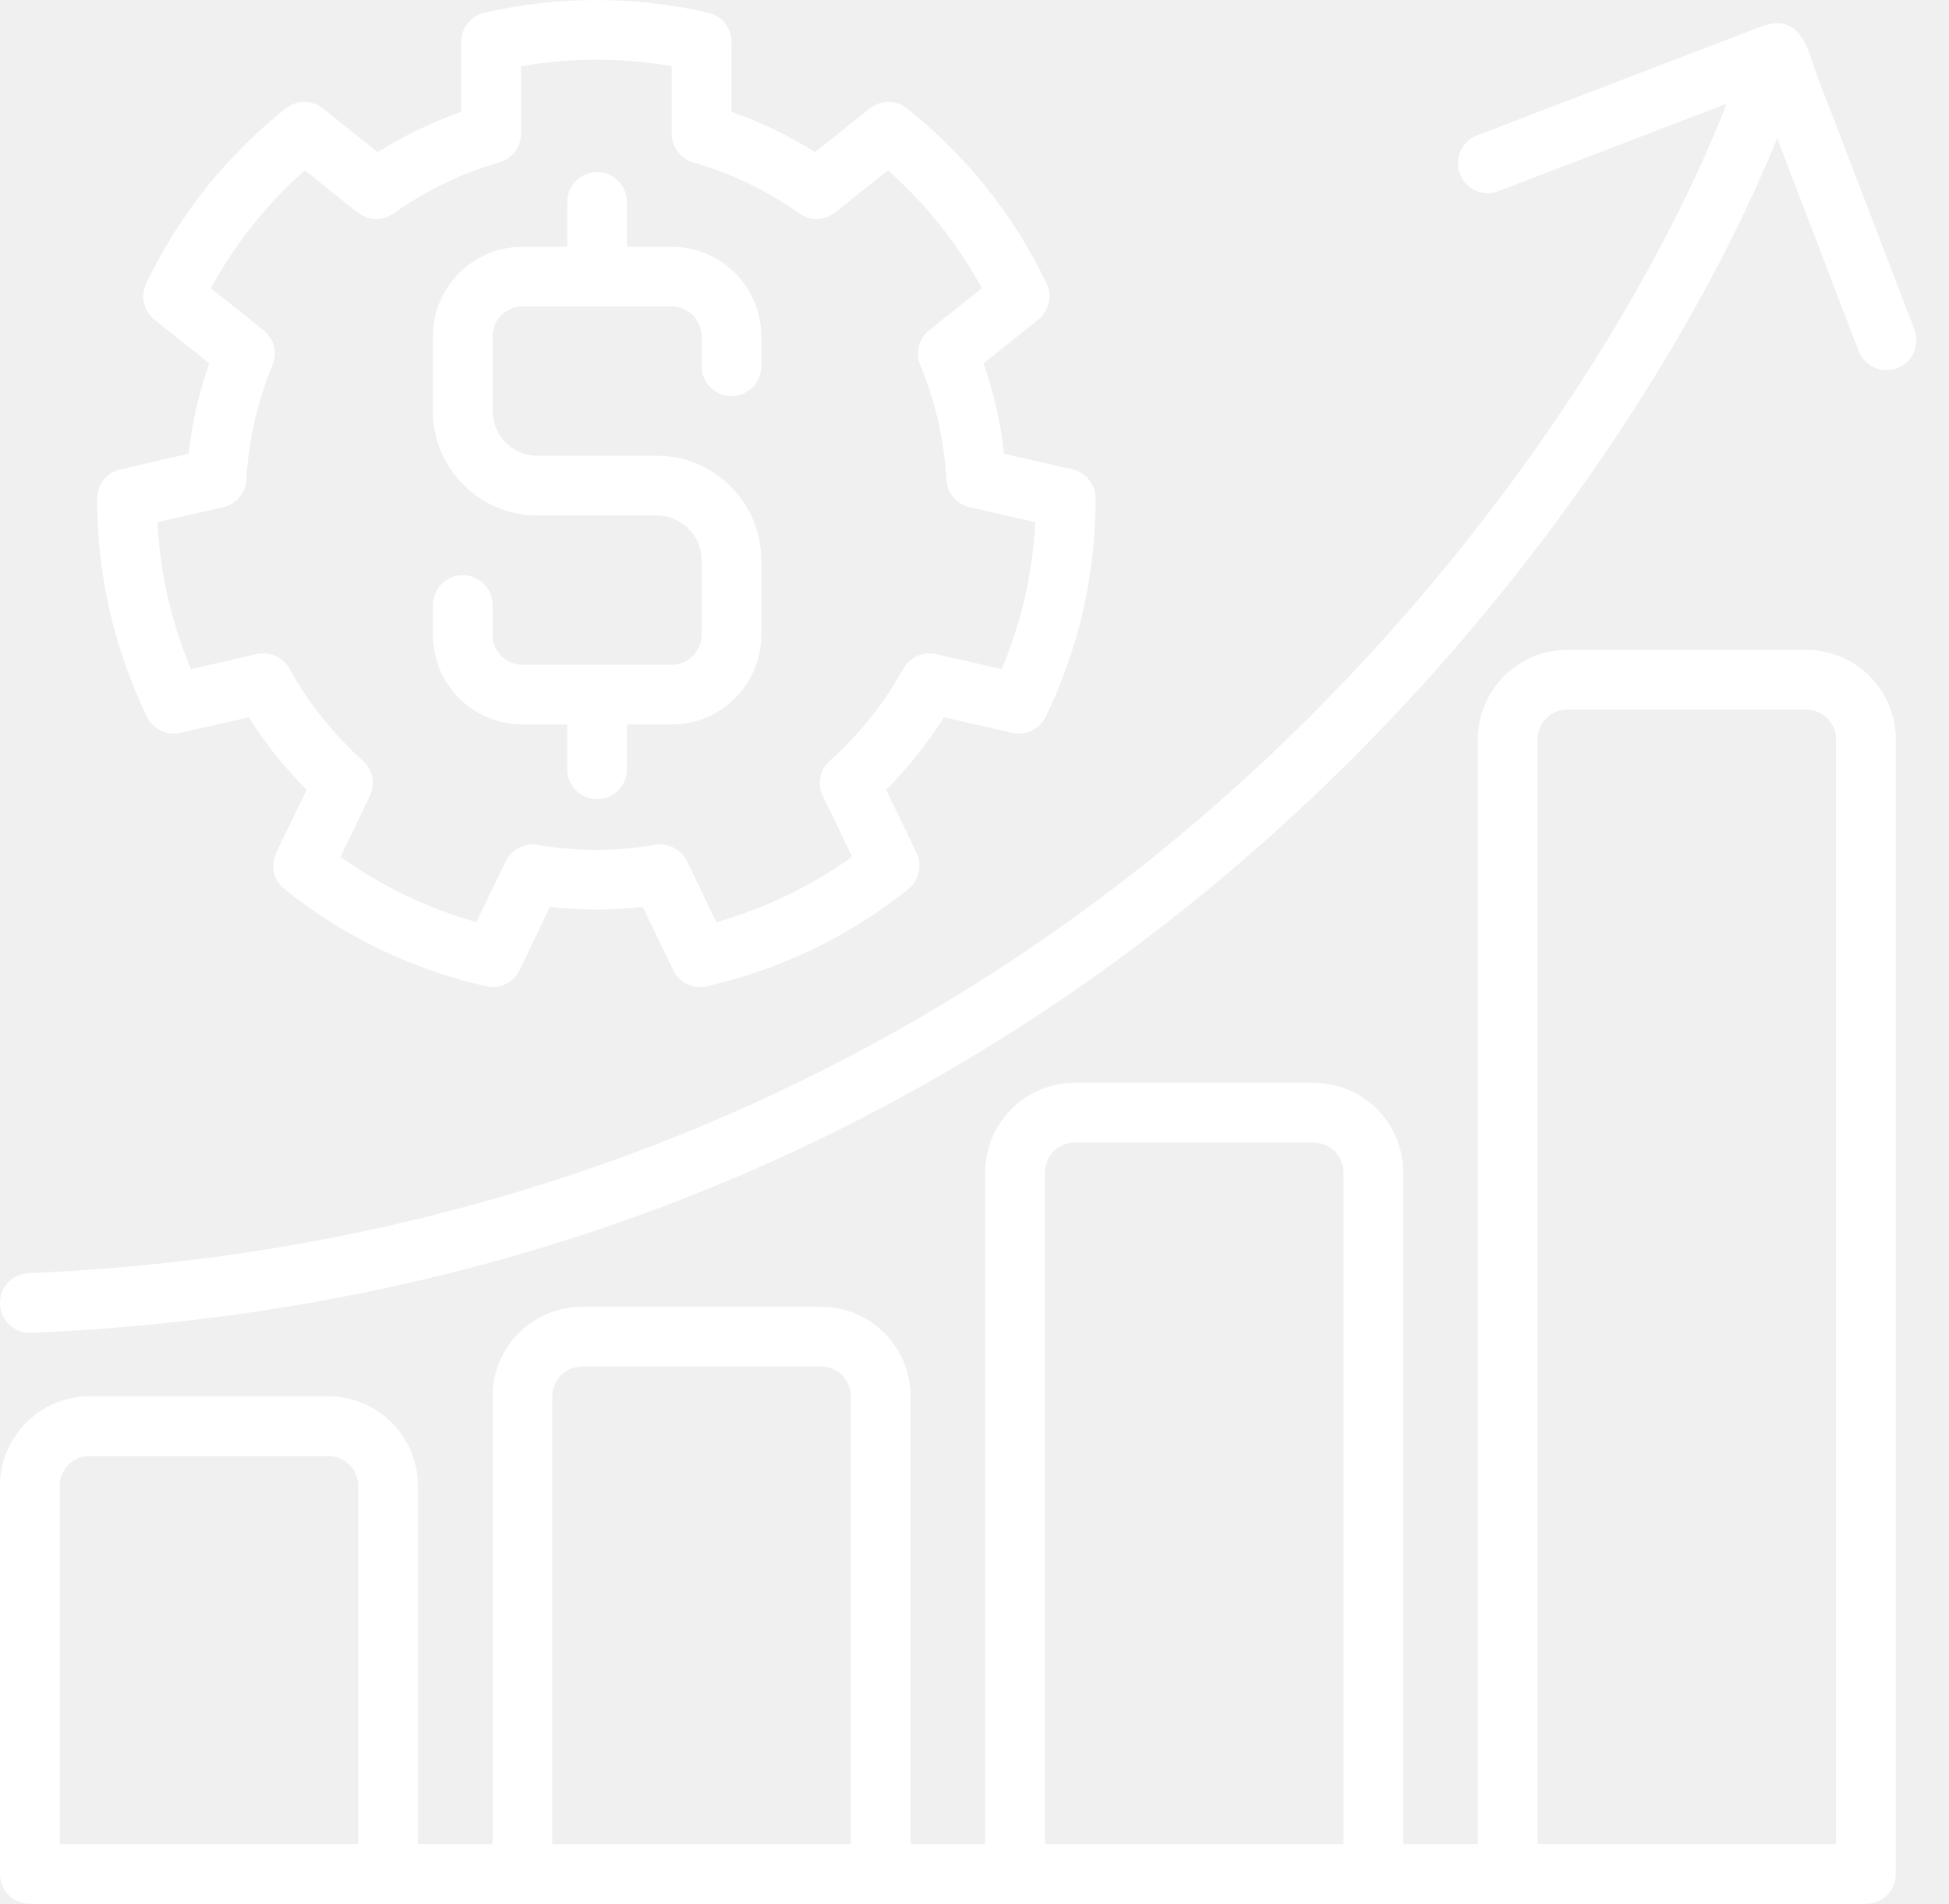
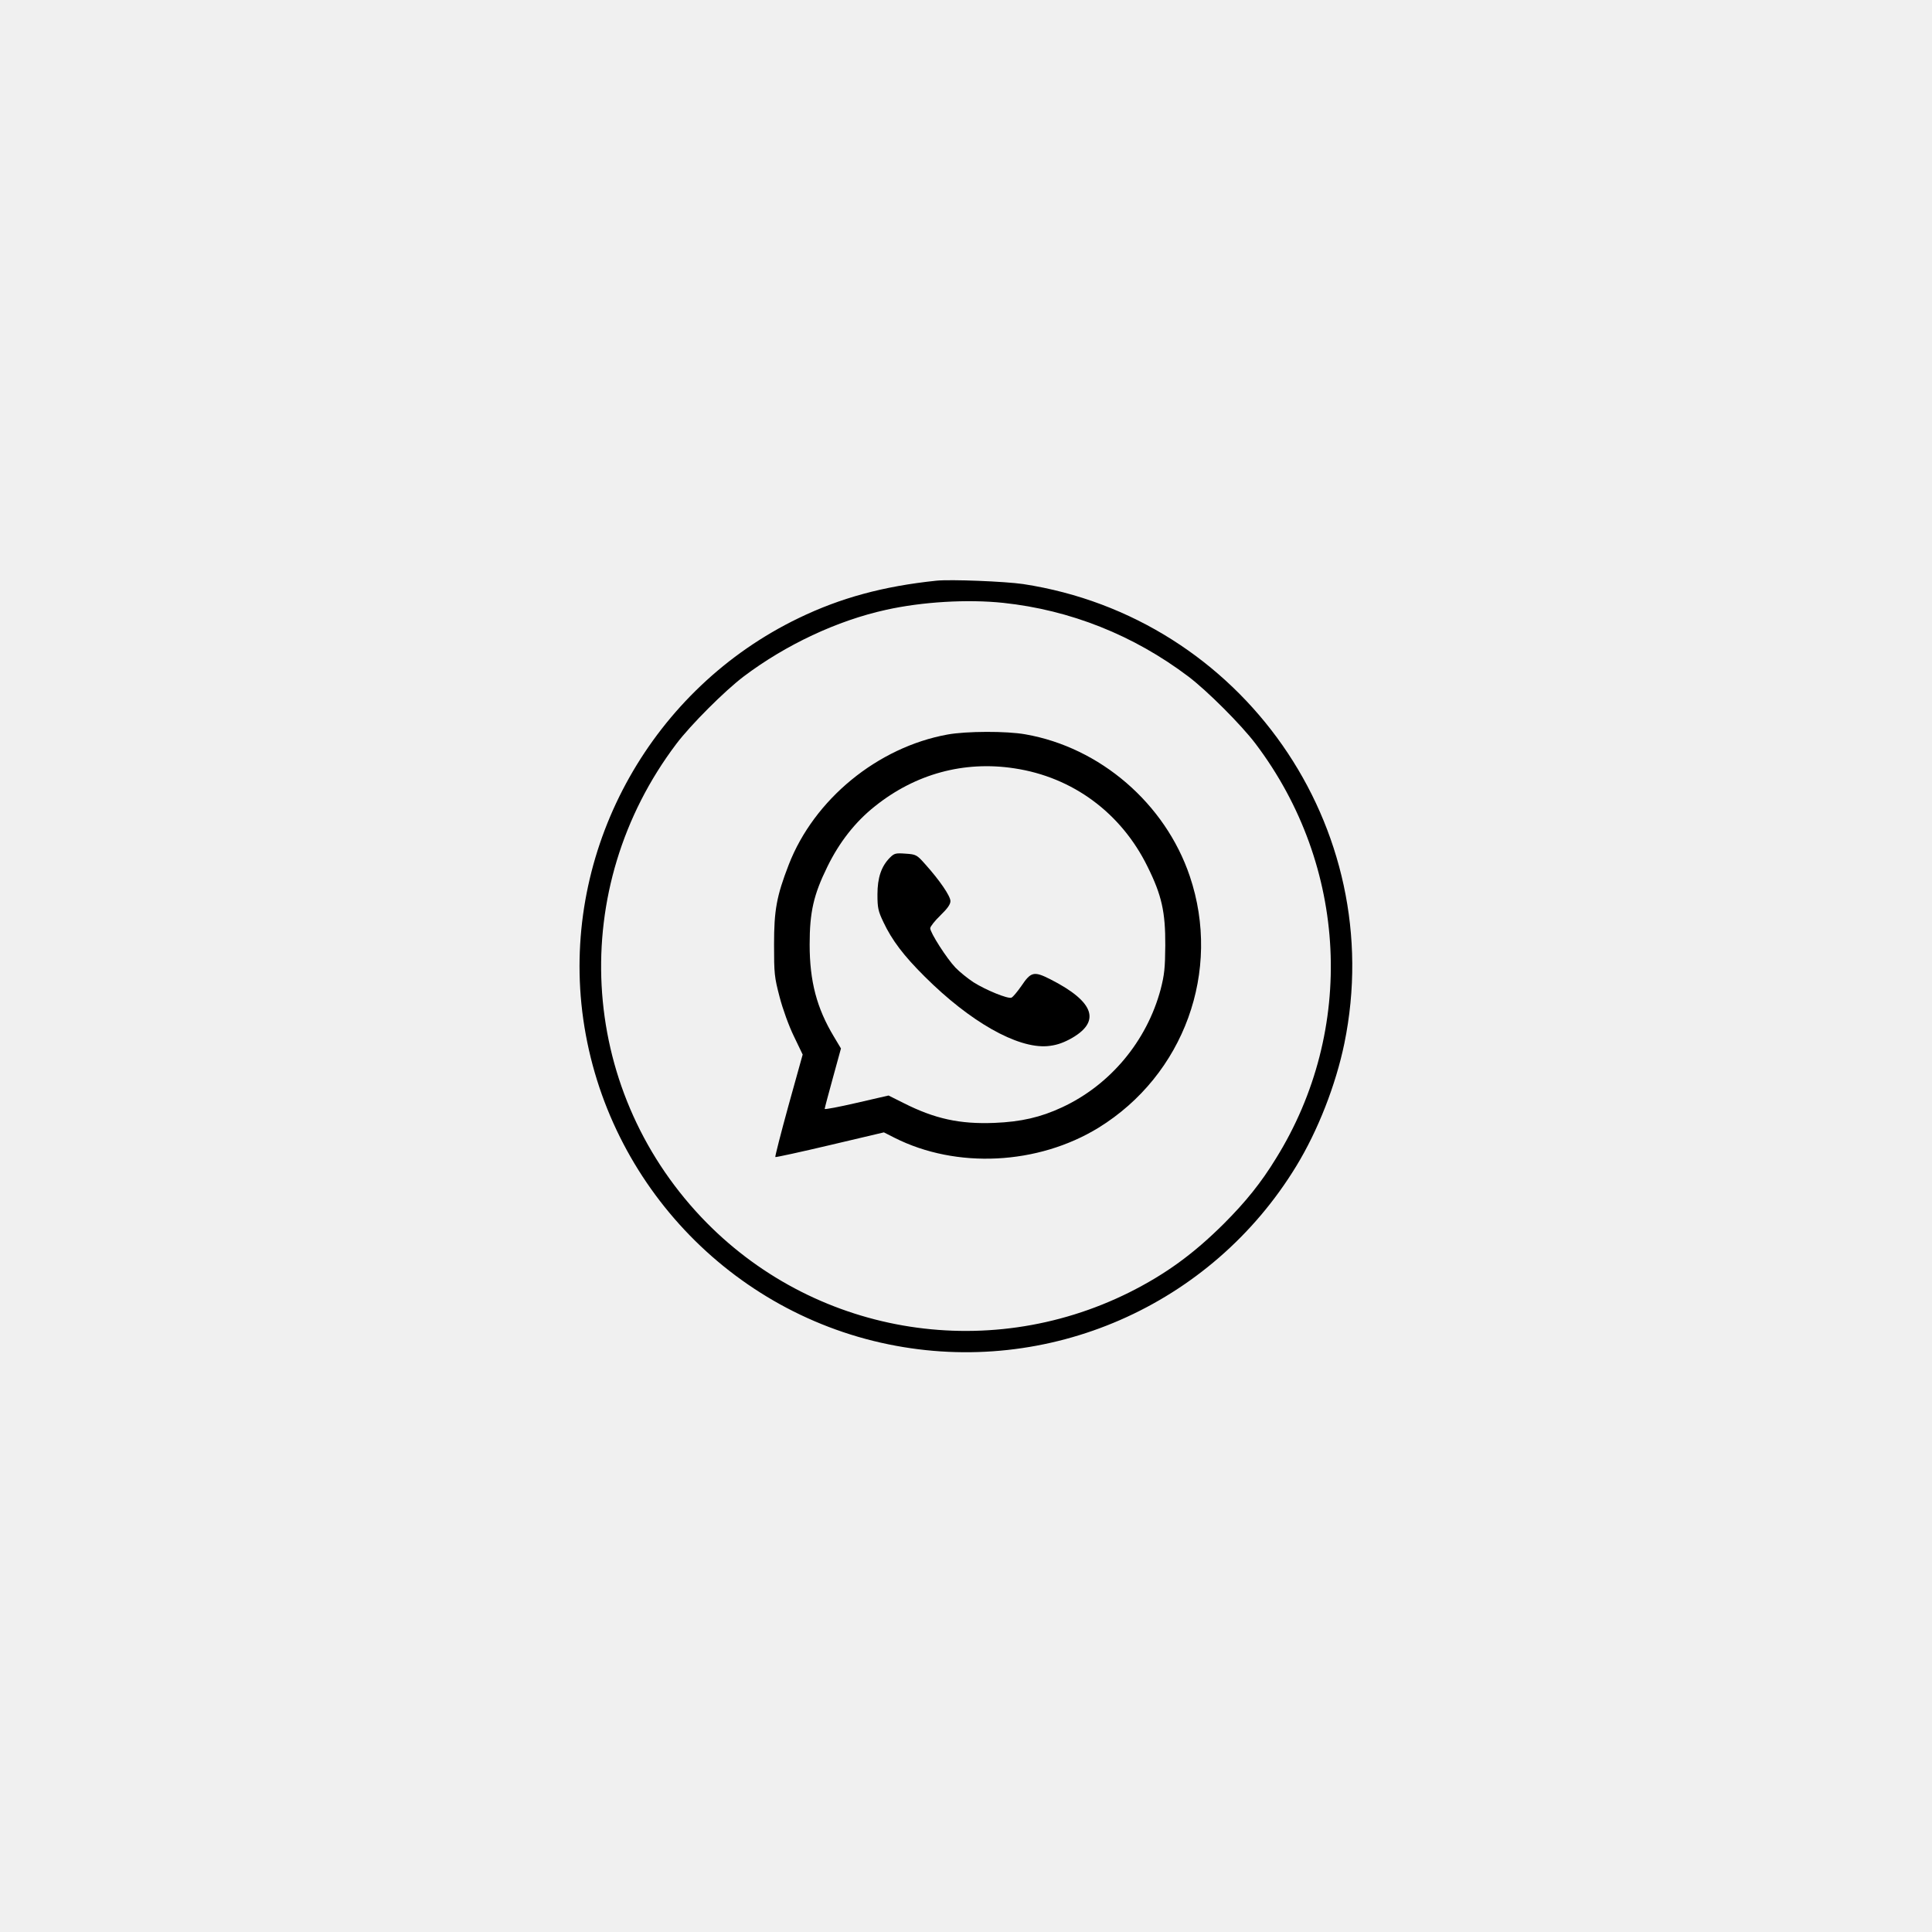
- <svg xmlns="http://www.w3.org/2000/svg" width="43" height="42" viewBox="0 0 43 42" fill="none">
-   <path d="M22.334 16.166C22.633 16.234 22.94 16.086 23.074 15.81C23.436 15.058 23.713 14.269 23.897 13.466C24.08 12.662 24.173 11.832 24.172 10.997C24.172 10.69 23.96 10.423 23.66 10.355L22.153 10.011C22.078 9.329 21.926 8.661 21.699 8.015L22.906 7.052C23.146 6.86 23.222 6.528 23.089 6.251C22.727 5.499 22.283 4.79 21.77 4.146C21.256 3.502 20.664 2.912 20.011 2.392C19.771 2.2 19.43 2.2 19.19 2.392L17.981 3.356C17.401 2.99 16.784 2.693 16.138 2.468V0.922C16.138 0.615 15.925 0.348 15.626 0.28C13.998 -0.093 12.317 -0.093 10.689 0.28C10.39 0.348 10.177 0.615 10.177 0.922V2.468C9.531 2.693 8.914 2.99 8.334 3.357L7.125 2.392C6.885 2.2 6.544 2.2 6.304 2.392C5.65 2.912 5.058 3.502 4.545 4.146C4.031 4.791 3.587 5.499 3.226 6.252C3.093 6.528 3.169 6.86 3.409 7.052L4.616 8.015C4.389 8.661 4.237 9.329 4.162 10.011L2.655 10.355C2.355 10.423 2.143 10.689 2.143 10.996C2.142 11.832 2.235 12.662 2.418 13.466C2.601 14.269 2.878 15.057 3.241 15.81C3.375 16.086 3.682 16.234 3.981 16.166L5.488 15.822C5.852 16.401 6.279 16.936 6.765 17.421L6.093 18.815C5.96 19.091 6.036 19.423 6.276 19.615C6.928 20.136 7.635 20.582 8.378 20.939C9.12 21.297 9.91 21.572 10.724 21.757C10.773 21.768 10.822 21.774 10.87 21.774C11.119 21.774 11.352 21.632 11.463 21.401L12.134 20.007C12.82 20.085 13.495 20.085 14.18 20.007L14.852 21.401C14.985 21.677 15.292 21.825 15.591 21.757C16.405 21.572 17.195 21.297 17.937 20.939C18.68 20.581 19.387 20.136 20.039 19.615C20.279 19.423 20.355 19.091 20.221 18.814L19.55 17.421C20.036 16.936 20.463 16.401 20.827 15.822L22.334 16.166ZM19.928 14.753C19.506 15.516 18.961 16.199 18.309 16.782C18.09 16.977 18.027 17.294 18.154 17.558L18.801 18.901C18.345 19.227 17.864 19.512 17.365 19.752C16.867 19.992 16.343 20.191 15.805 20.343L15.158 19.002C15.047 18.771 14.815 18.629 14.565 18.629C14.529 18.629 14.492 18.632 14.455 18.638C14.021 18.711 13.584 18.748 13.157 18.748C12.731 18.748 12.294 18.711 11.86 18.638C11.571 18.589 11.284 18.737 11.156 19.002L10.51 20.343C9.971 20.19 9.448 19.992 8.95 19.752C8.451 19.512 7.97 19.227 7.514 18.901L8.161 17.558C8.288 17.294 8.225 16.977 8.006 16.782C7.354 16.198 6.809 15.516 6.387 14.753C6.245 14.497 5.95 14.365 5.664 14.43L4.213 14.761C3.997 14.244 3.825 13.712 3.702 13.172C3.579 12.633 3.503 12.079 3.473 11.519L4.925 11.188C5.211 11.122 5.42 10.875 5.436 10.582C5.484 9.708 5.678 8.857 6.012 8.052C6.125 7.781 6.044 7.468 5.814 7.285L4.651 6.358C4.92 5.866 5.23 5.4 5.575 4.967C5.92 4.535 6.305 4.129 6.725 3.758L7.89 4.687C8.12 4.87 8.443 4.879 8.682 4.709C9.395 4.202 10.181 3.823 11.018 3.582C11.3 3.501 11.495 3.243 11.495 2.949V1.461C12.598 1.269 13.716 1.269 14.82 1.461V2.95C14.82 3.243 15.015 3.501 15.297 3.583C16.134 3.823 16.92 4.202 17.633 4.709C17.872 4.879 18.195 4.87 18.425 4.687L19.59 3.758C20.009 4.129 20.395 4.535 20.74 4.968C21.085 5.4 21.394 5.866 21.663 6.358L20.501 7.285C20.271 7.468 20.19 7.781 20.303 8.053C20.637 8.857 20.831 9.708 20.879 10.582C20.895 10.876 21.103 11.123 21.39 11.188L22.841 11.519C22.812 12.079 22.735 12.633 22.613 13.173C22.489 13.712 22.318 14.245 22.101 14.761L20.651 14.43C20.365 14.365 20.07 14.497 19.928 14.753Z" fill="white" />
-   <path d="M14.82 5.444H13.832V4.456C13.832 4.092 13.537 3.797 13.174 3.797C12.81 3.797 12.515 4.092 12.515 4.456V5.444H11.527C10.438 5.444 9.551 6.33 9.551 7.42V9.066C9.551 10.338 10.585 11.372 11.856 11.372H14.491C15.036 11.372 15.479 11.815 15.479 12.36V14.006C15.479 14.37 15.183 14.665 14.82 14.665H11.527C11.164 14.665 10.868 14.369 10.868 14.006V13.348C10.868 12.984 10.573 12.689 10.21 12.689C9.846 12.689 9.551 12.984 9.551 13.348V14.006C9.551 15.096 10.438 15.982 11.527 15.982H12.515V16.97C12.515 17.334 12.81 17.629 13.174 17.629C13.537 17.629 13.832 17.334 13.832 16.97V15.982H14.82C15.91 15.982 16.796 15.096 16.796 14.006V12.36C16.796 11.088 15.762 10.054 14.491 10.054H11.856C11.311 10.054 10.868 9.611 10.868 9.066V7.42C10.868 7.056 11.164 6.761 11.527 6.761H14.82C15.184 6.761 15.479 7.057 15.479 7.42V8.078C15.479 8.442 15.774 8.737 16.138 8.737C16.501 8.737 16.796 8.442 16.796 8.078V7.42C16.796 6.33 15.91 5.444 14.82 5.444Z" fill="white" />
-   <path d="M39.811 0.924C39.741 0.795 39.653 0.682 39.537 0.607C39.211 0.396 38.839 0.592 38.52 0.714C38.046 0.896 37.571 1.078 37.097 1.259C35.919 1.711 34.741 2.162 33.563 2.613C33.238 2.738 32.913 2.862 32.588 2.987C32.249 3.117 32.079 3.498 32.209 3.837C32.339 4.177 32.72 4.347 33.059 4.217L38.095 2.288C36.593 6.134 33.239 11.766 27.919 16.758C20.483 23.735 11.047 27.653 0.631 28.086C0.268 28.101 -0.015 28.408 0.001 28.772C0.015 29.126 0.307 29.403 0.658 29.403C0.667 29.403 0.677 29.403 0.686 29.402C6.517 29.16 12.032 27.881 17.076 25.602C21.354 23.669 25.305 21.017 28.821 17.718C34.163 12.705 37.593 7.034 39.209 3.049L41.007 7.741C41.107 8.003 41.357 8.164 41.622 8.164C41.7 8.164 41.78 8.15 41.857 8.121C42.197 7.99 42.367 7.609 42.237 7.27C41.885 6.353 41.534 5.435 41.183 4.518C40.916 3.822 40.649 3.127 40.383 2.431C40.264 2.121 40.134 1.814 40.031 1.499C39.973 1.321 39.91 1.107 39.811 0.924Z" fill="white" />
-   <path d="M39.85 14.336H34.581C33.491 14.336 32.605 15.222 32.605 16.312V40.683H30.958V25.863C30.958 24.773 30.071 23.887 28.982 23.887H23.712C22.623 23.887 21.736 24.773 21.736 25.863V40.683H20.09V30.803C20.09 29.713 19.203 28.827 18.113 28.827H12.844C11.755 28.827 10.868 29.713 10.868 30.803V40.683H9.221V32.779C9.221 31.689 8.335 30.803 7.245 30.803H1.976C0.886 30.803 0 31.689 0 32.779V41.341C0 41.705 0.295 42 0.659 42H41.167C41.531 42 41.826 41.705 41.826 41.341V16.312C41.826 15.222 40.94 14.336 39.85 14.336ZM33.922 16.312C33.922 15.948 34.217 15.653 34.581 15.653H39.85C40.213 15.653 40.509 15.949 40.509 16.312V40.683H33.922V16.312ZM23.054 25.863C23.054 25.499 23.349 25.204 23.712 25.204H28.982C29.345 25.204 29.64 25.5 29.64 25.863V40.683H23.054V25.863ZM12.185 30.803C12.185 30.439 12.481 30.144 12.844 30.144H18.114C18.477 30.144 18.772 30.439 18.772 30.803V40.683H12.185V30.803ZM1.976 32.12H7.245C7.609 32.12 7.904 32.416 7.904 32.779V40.683H1.317V32.779C1.317 32.416 1.613 32.12 1.976 32.12Z" fill="white" />
+ <svg xmlns="http://www.w3.org/2000/svg" version="1.0" width="1080pt" height="1080pt" viewBox="0 0 1080 1080" preserveAspectRatio="xMidYMid meet">
+   <g transform="translate(0,1080) scale(0.1,-0.1)" fill="#000000" stroke="none">
+     <path d="M5235 7554 c-297 -31 -536 -96 -770 -209 -815 -393 -1304 -1263 -1215 -2156 95 -939 794 -1715 1717 -1904 892 -183 1803 215 2279 996 121 198 221 454 269 686 248 1208 -572 2381 -1795 2568 -102 15 -405 27 -485 19z m373 -124 c376 -40 729 -181 1034 -411 106 -80 297 -271 377 -377 516 -683 561 -1599 113 -2319 -82 -134 -168 -241 -291 -364 -170 -169 -324 -281 -527 -383 -806 -402 -1776 -232 -2393 419 -691 731 -750 1840 -140 2647 80 106 271 297 377 377 235 177 522 312 795 372 202 45 455 60 655 39z" />
+     <path d="M5297 6694 c-391 -71 -746 -362 -888 -728 -68 -176 -82 -254 -82 -446 0 -164 2 -182 31 -293 17 -66 52 -163 80 -220 l49 -102 -79 -284 c-43 -156 -76 -286 -74 -289 3 -2 141 28 306 67 l301 71 59 -30 c346 -175 802 -152 1141 56 478 295 689 876 510 1406 -137 406 -501 720 -919 793 -106 19 -330 18 -435 -1z m373 -189 c327 -49 598 -250 745 -550 79 -159 100 -253 99 -440 -1 -128 -5 -164 -26 -246 -78 -290 -282 -534 -551 -659 -120 -56 -230 -81 -377 -87 -195 -8 -335 23 -509 111 l-84 42 -178 -41 c-99 -23 -179 -38 -179 -34 0 5 21 83 46 174 l45 164 -40 67 c-95 158 -135 308 -135 514 0 182 22 278 99 435 67 137 156 251 266 338 226 181 498 255 779 212z" />
+     <path d="M4975 6006 c-48 -48 -70 -112 -70 -206 0 -75 4 -93 33 -154 48 -102 114 -189 232 -306 253 -252 516 -401 684 -388 46 4 81 15 125 38 179 96 142 209 -108 336 -91 46 -108 42 -161 -37 -23 -33 -48 -63 -56 -66 -20 -8 -144 43 -212 86 -32 21 -78 58 -101 82 -48 50 -141 195 -141 220 0 9 25 41 56 71 40 39 57 62 57 81 0 28 -61 117 -141 206 -47 53 -51 55 -110 59 -55 4 -63 2 -87 -22z" />
+   </g>
</svg>
